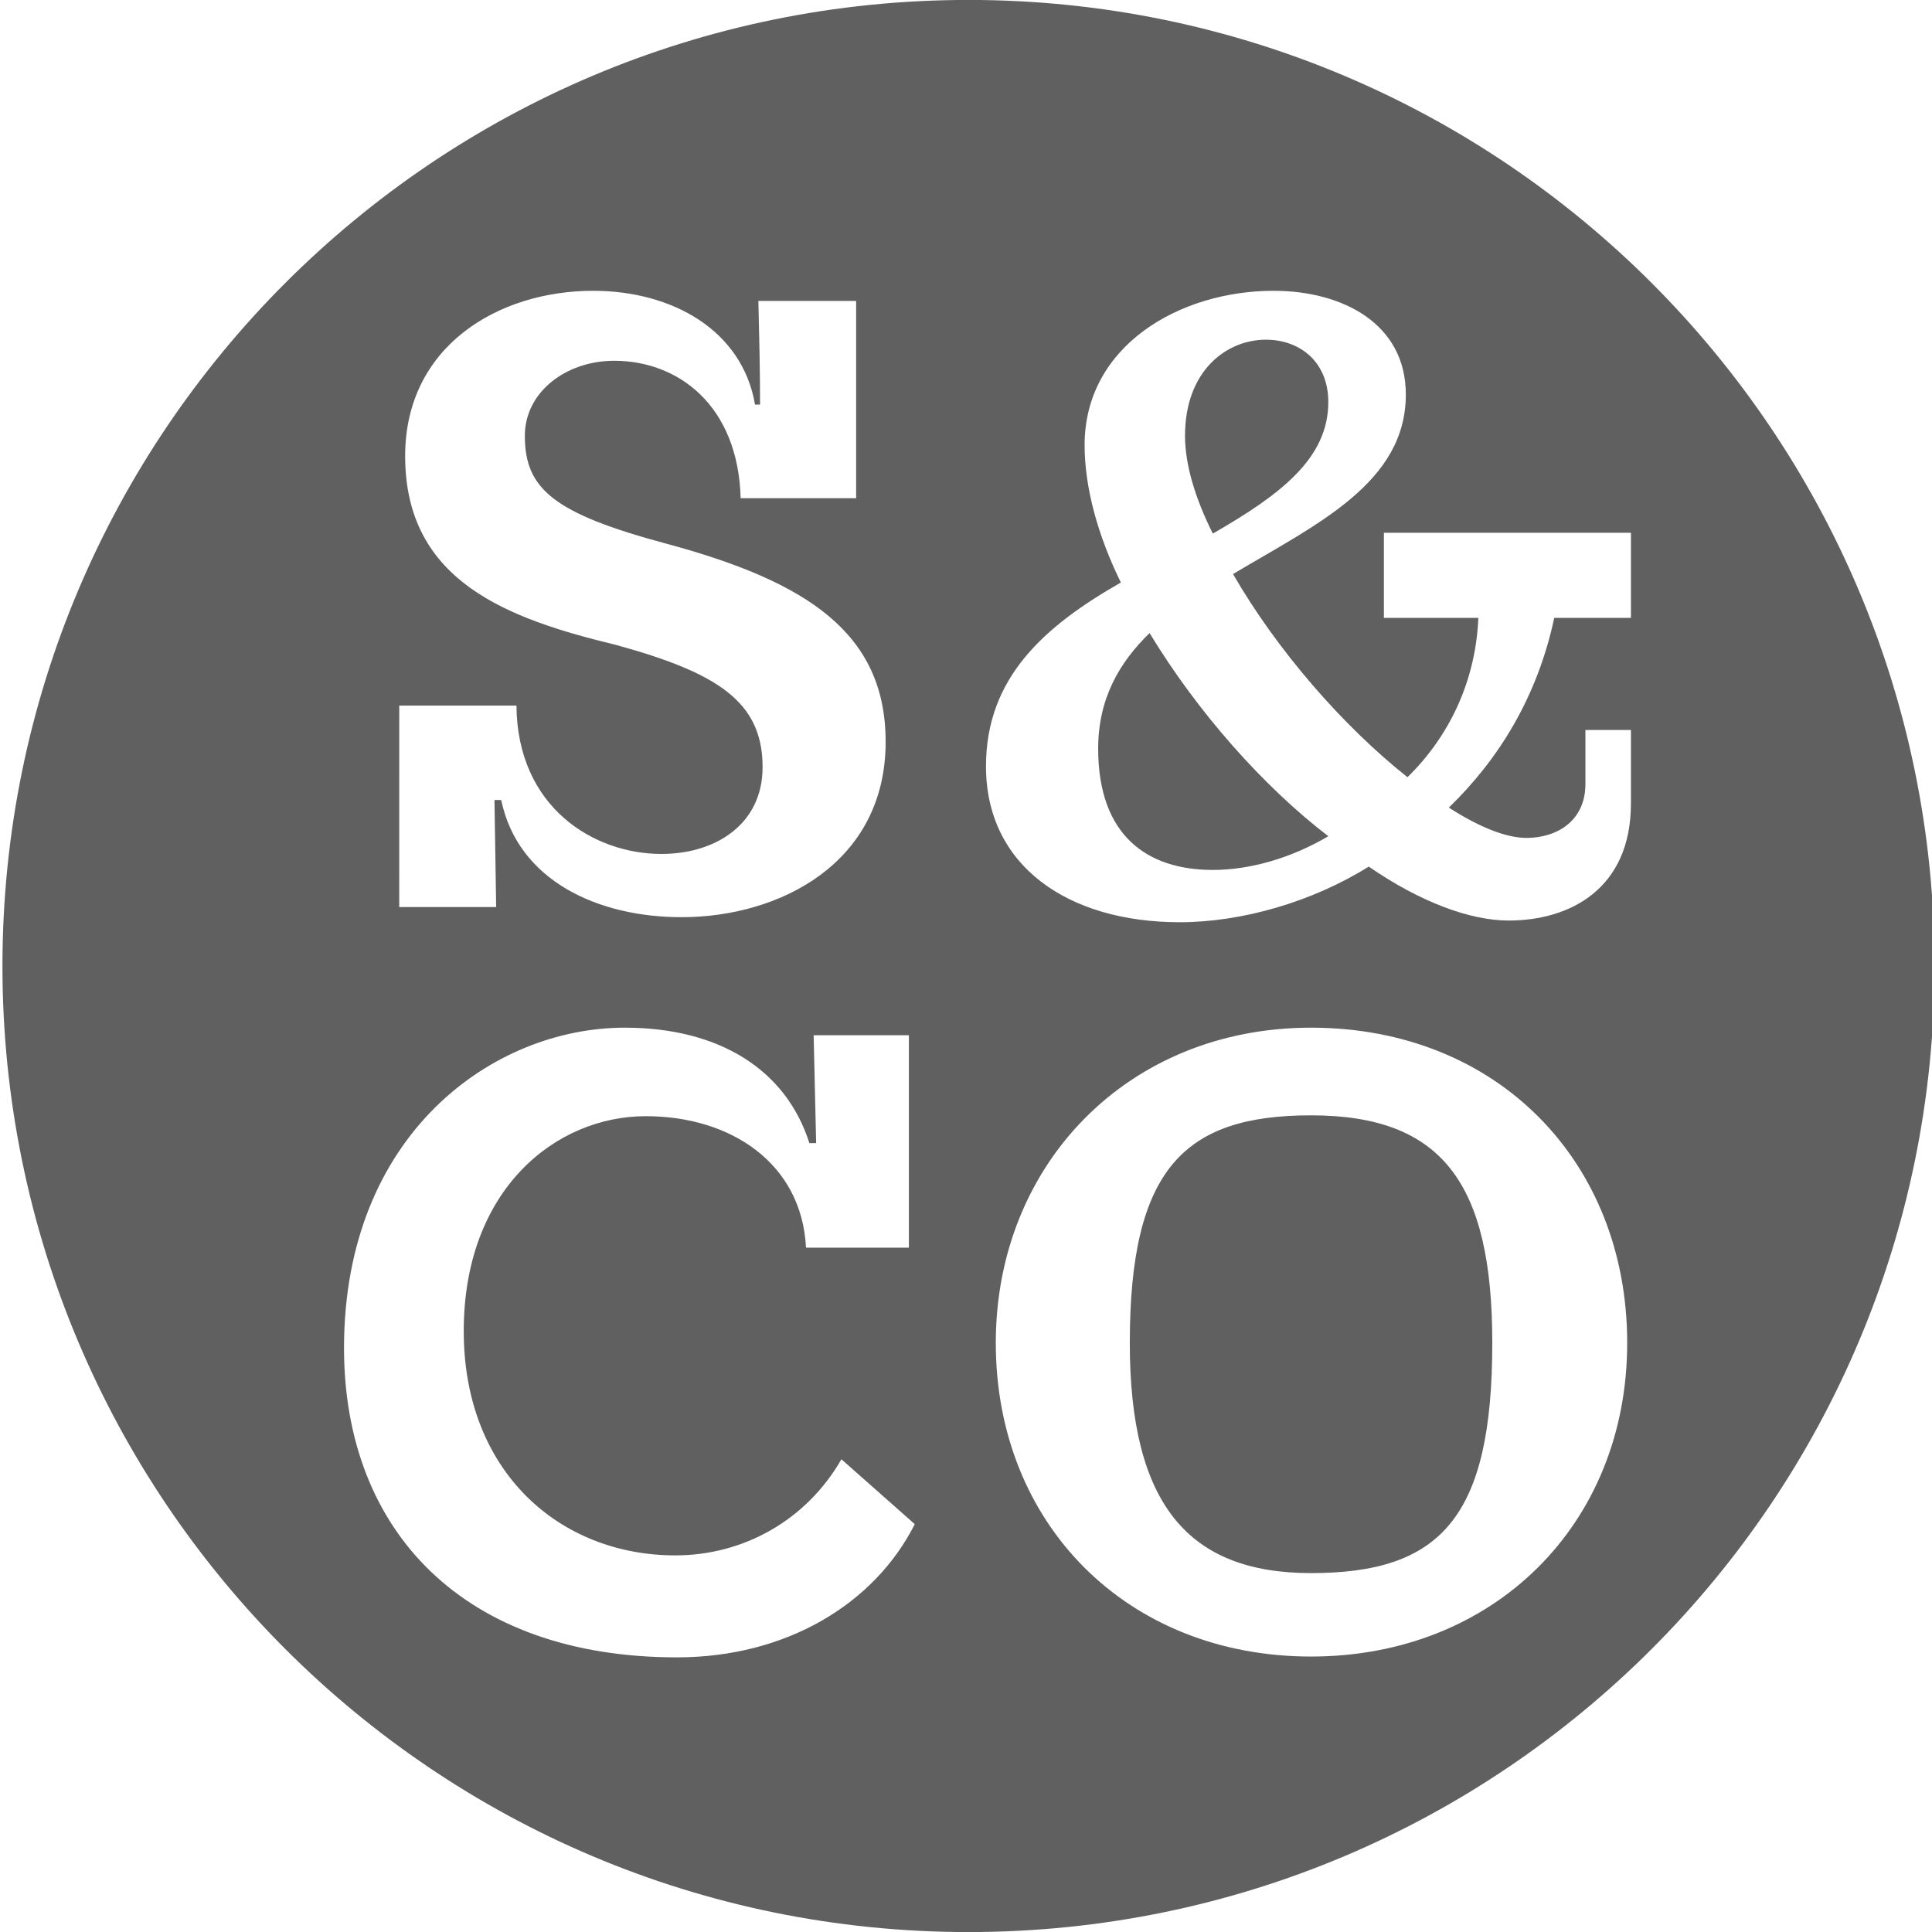
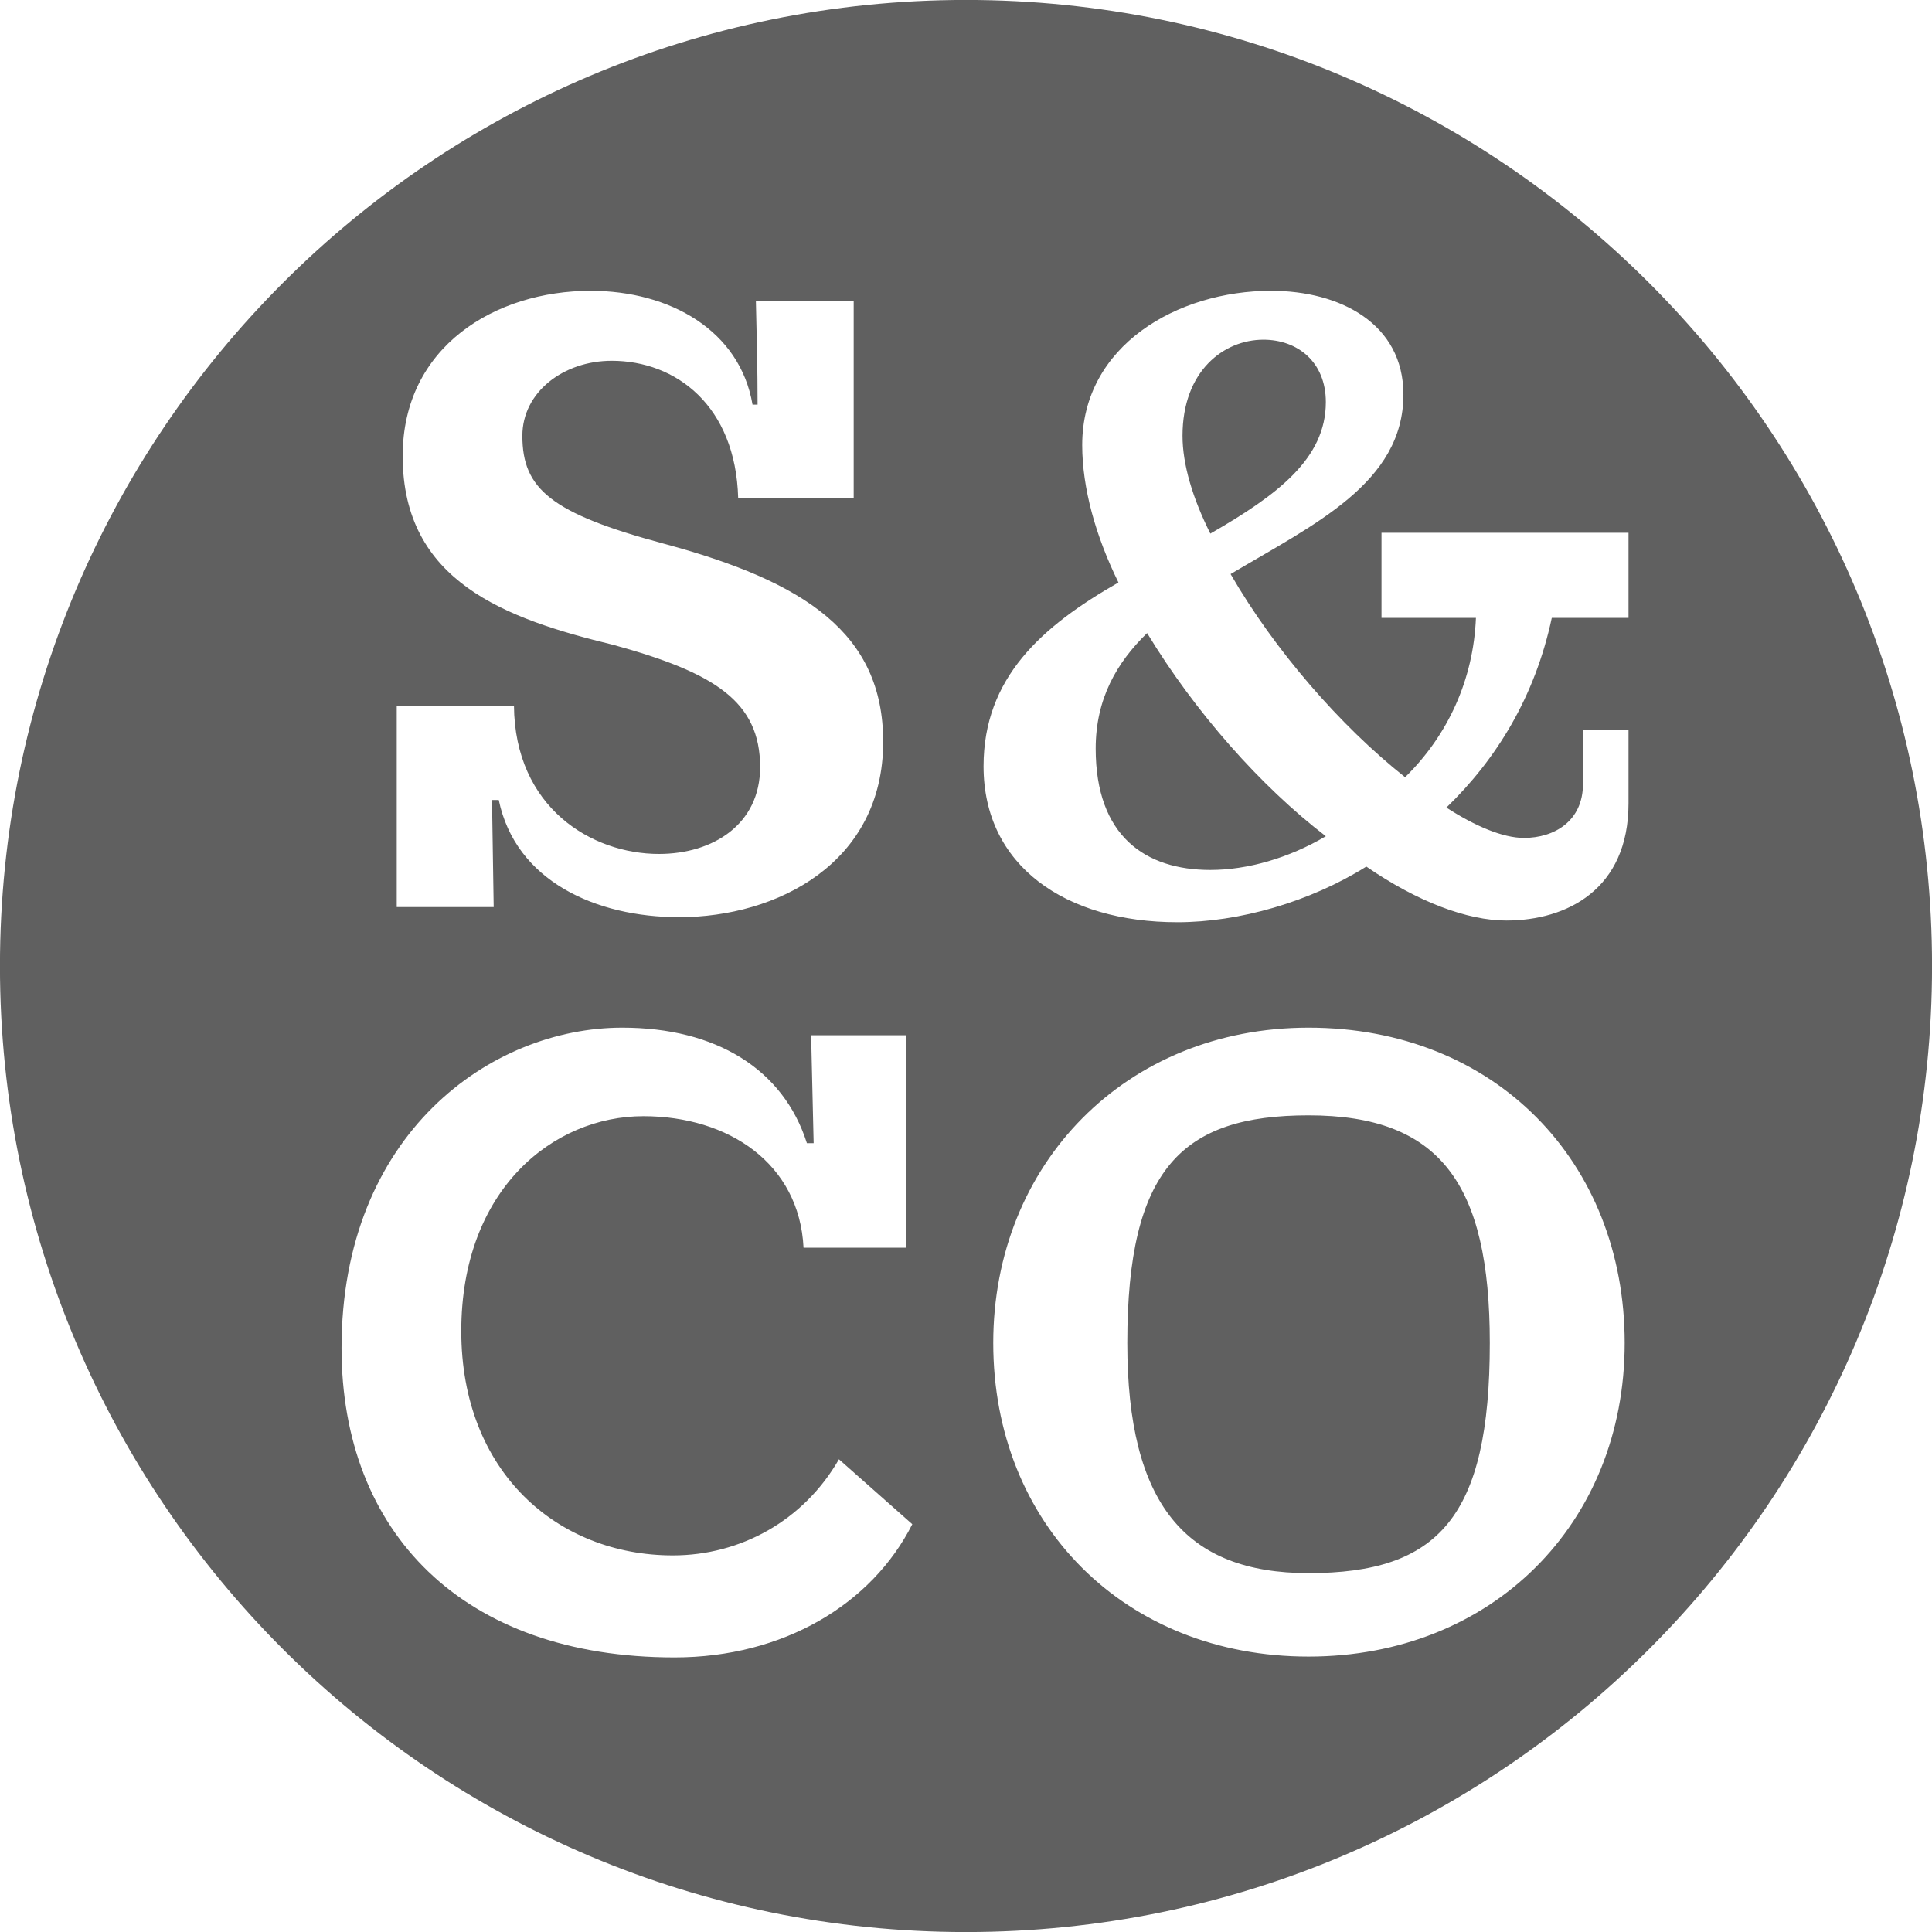
- <svg xmlns="http://www.w3.org/2000/svg" version="1.1" id="Layer_1" x="0px" y="0px" width="64px" height="64px" viewBox="0 0 64 64" enable-background="new 0 0 64 64" xml:space="preserve">
+ <svg xmlns="http://www.w3.org/2000/svg" version="1.1" id="Layer_1" x="0px" y="0px" width="128px" height="128px" viewBox="0 0 128 128" enable-background="new 0 0 128 128" xml:space="preserve">
  <g>
    <g>
-       <path fill="#606060" d="M43.43,36.947c-4.188,0-6.004,1.758-6.004,7.539c0,5.334,1.928,7.625,6.004,7.625    c4.301,0,6.004-1.844,6.004-7.625C49.434,39.209,47.786,36.947,43.43,36.947z M32.082-0.002C14.408-0.002,0.081,14.326,0.081,32    s14.328,32.002,32.001,32.002S64.084,49.674,64.084,32S49.756-0.002,32.082-0.002z M13.226,23.373h3.882    c0.028,3.379,2.569,4.915,4.803,4.915c1.788,0,3.351-0.978,3.351-2.876c0-2.178-1.508-3.128-4.859-4.049    c-3.575-0.866-6.982-2.095-6.982-6.256c0-3.63,3.072-5.474,6.228-5.474c2.625,0,4.943,1.312,5.362,3.77h0.167    c0-1.145-0.028-2.29-0.056-3.435h3.239v6.535h-3.826c-0.083-3.072-2.066-4.552-4.189-4.552c-1.592,0-2.96,1.033-2.96,2.486    c0,1.759,0.949,2.569,4.691,3.574c4.664,1.257,7.261,2.96,7.261,6.563c0,4.021-3.519,5.809-6.758,5.809    c-2.765,0-5.418-1.201-5.977-3.882H16.38l0.056,3.547h-3.211L13.226,23.373L13.226,23.373z M22.427,54.902    c-7.038,0-11.031-4.16-11.031-10.248c0-7.094,4.943-10.611,9.3-10.611c3.1,0,5.334,1.367,6.116,3.824h0.224l-0.083-3.574h3.155    v7.037H26.7c-0.14-2.791-2.485-4.355-5.306-4.355c-2.988,0-6.032,2.43-6.032,7.121c0,4.664,3.184,7.428,7.01,7.428    c2.234,0,4.329-1.145,5.501-3.184l2.43,2.15C28.962,53.145,26.03,54.902,22.427,54.902z M43.43,54.875    c-6.088,0-10.443-4.385-10.443-10.389c0-5.92,4.384-10.443,10.443-10.443c6.172,0,10.473,4.439,10.473,10.443    S49.488,54.875,43.43,54.875z M54.027,20.468h-2.541c-0.56,2.625-1.844,4.692-3.491,6.284c0.95,0.614,1.871,1.005,2.569,1.005    c1.006,0,1.955-0.559,1.955-1.787v-1.788h1.508v2.43c0,2.849-2.039,3.882-4.049,3.882c-1.285,0-2.934-0.614-4.637-1.787    c-1.871,1.173-4.217,1.843-6.256,1.843c-3.714,0-6.423-1.871-6.423-5.166c0-2.933,1.927-4.636,4.468-6.088    c-0.754-1.536-1.201-3.127-1.201-4.552c0-3.295,3.156-5.111,6.256-5.111c2.291,0,4.385,1.089,4.385,3.435    c0,2.932-2.959,4.301-5.725,5.948c1.452,2.514,3.631,5.027,5.78,6.73c1.425-1.396,2.263-3.239,2.347-5.278h-3.129v-2.82h8.184    V20.468z M38.081,20.971c-1.005,0.978-1.703,2.178-1.703,3.826c0,2.905,1.647,4.021,3.798,4.021c1.229,0,2.598-0.391,3.826-1.117    C41.852,26.053,39.673,23.596,38.081,20.971z M44.002,13.319c0-1.34-0.949-2.066-2.066-2.066c-1.312,0-2.681,1.033-2.681,3.184    c0,0.949,0.335,2.066,0.921,3.239C42.41,16.391,44.002,15.19,44.002,13.319z" />
+       <path fill="#606060" d="M87.84,26.639c0-2.681-1.899-4.133-4.133-4.133c-2.625,0-5.362,2.066-5.362,6.367    c0,1.899,0.67,4.133,1.844,6.479C84.656,32.782,87.84,30.381,87.84,26.639z M64-0.003C28.652-0.003-0.003,28.652-0.003,64    c0,35.348,28.655,64.003,64.003,64.003c35.348,0,64.003-28.655,64.003-64.003C128.003,28.652,99.348-0.003,64-0.003z     M26.287,46.746h7.764c0.056,6.758,5.138,9.83,9.606,9.83c3.575,0,6.703-1.955,6.703-5.752c0-4.357-3.016-6.256-9.719-8.099    c-7.149-1.731-13.963-4.189-13.963-12.511c0-7.261,6.144-10.947,12.455-10.947c5.25,0,9.886,2.625,10.724,7.54h0.335    c0-2.29-0.056-4.58-0.112-6.87h6.479v13.07h-7.652c-0.167-6.144-4.133-9.104-8.378-9.104c-3.184,0-5.921,2.066-5.921,4.971    c0,3.519,1.899,5.139,9.384,7.149c9.327,2.513,14.521,5.92,14.521,13.125c0,8.043-7.038,11.618-13.516,11.618    c-5.53,0-10.836-2.402-11.953-7.764h-0.447l0.111,7.093h-6.423V46.746z M44.69,109.808c-14.075,0-22.062-8.322-22.062-20.498    c0-14.187,9.886-21.225,18.599-21.225c6.2,0,10.668,2.737,12.232,7.652h0.447l-0.167-7.149h6.312v14.075h-6.814    c-0.279-5.586-4.971-8.713-10.612-8.713c-5.977,0-12.064,4.858-12.064,14.242c0,9.327,6.367,14.857,14.019,14.857    c4.468,0,8.658-2.29,11.003-6.368l4.859,4.301C57.76,106.289,51.896,109.808,44.69,109.808z M86.695,109.752    c-12.176,0-20.89-8.77-20.89-20.777c0-11.841,8.77-20.89,20.89-20.89c12.344,0,20.944,8.881,20.944,20.89    C107.64,100.982,98.815,109.752,86.695,109.752z M107.892,40.937h-5.083c-1.117,5.25-3.687,9.383-6.981,12.567    c1.898,1.229,3.742,2.011,5.139,2.011c2.011,0,3.909-1.117,3.909-3.575v-3.575h3.017v4.859c0,5.697-4.078,7.764-8.099,7.764    c-2.569,0-5.865-1.229-9.272-3.575C86.778,59.759,82.087,61.1,78.01,61.1c-7.429,0-12.847-3.742-12.847-10.333    c0-5.865,3.854-9.271,8.937-12.176c-1.508-3.072-2.401-6.256-2.401-9.104c0-6.59,6.312-10.221,12.511-10.221    c4.58,0,8.77,2.178,8.77,6.87c0,5.865-5.921,8.602-11.45,11.897c2.904,5.027,7.261,10.054,11.562,13.46    c2.849-2.792,4.524-6.479,4.692-10.556h-6.256v-5.641h16.365V40.937z M75.999,41.942c-2.011,1.955-3.407,4.356-3.407,7.652    c0,5.809,3.296,8.043,7.597,8.043c2.457,0,5.194-0.782,7.651-2.234C83.539,52.107,79.183,47.192,75.999,41.942z M86.695,73.894    c-8.378,0-12.009,3.52-12.009,15.081c0,10.668,3.854,15.248,12.009,15.248c8.602,0,12.008-3.687,12.008-15.248    C98.703,78.418,95.408,73.894,86.695,73.894z" />
    </g>
  </g>
</svg>
